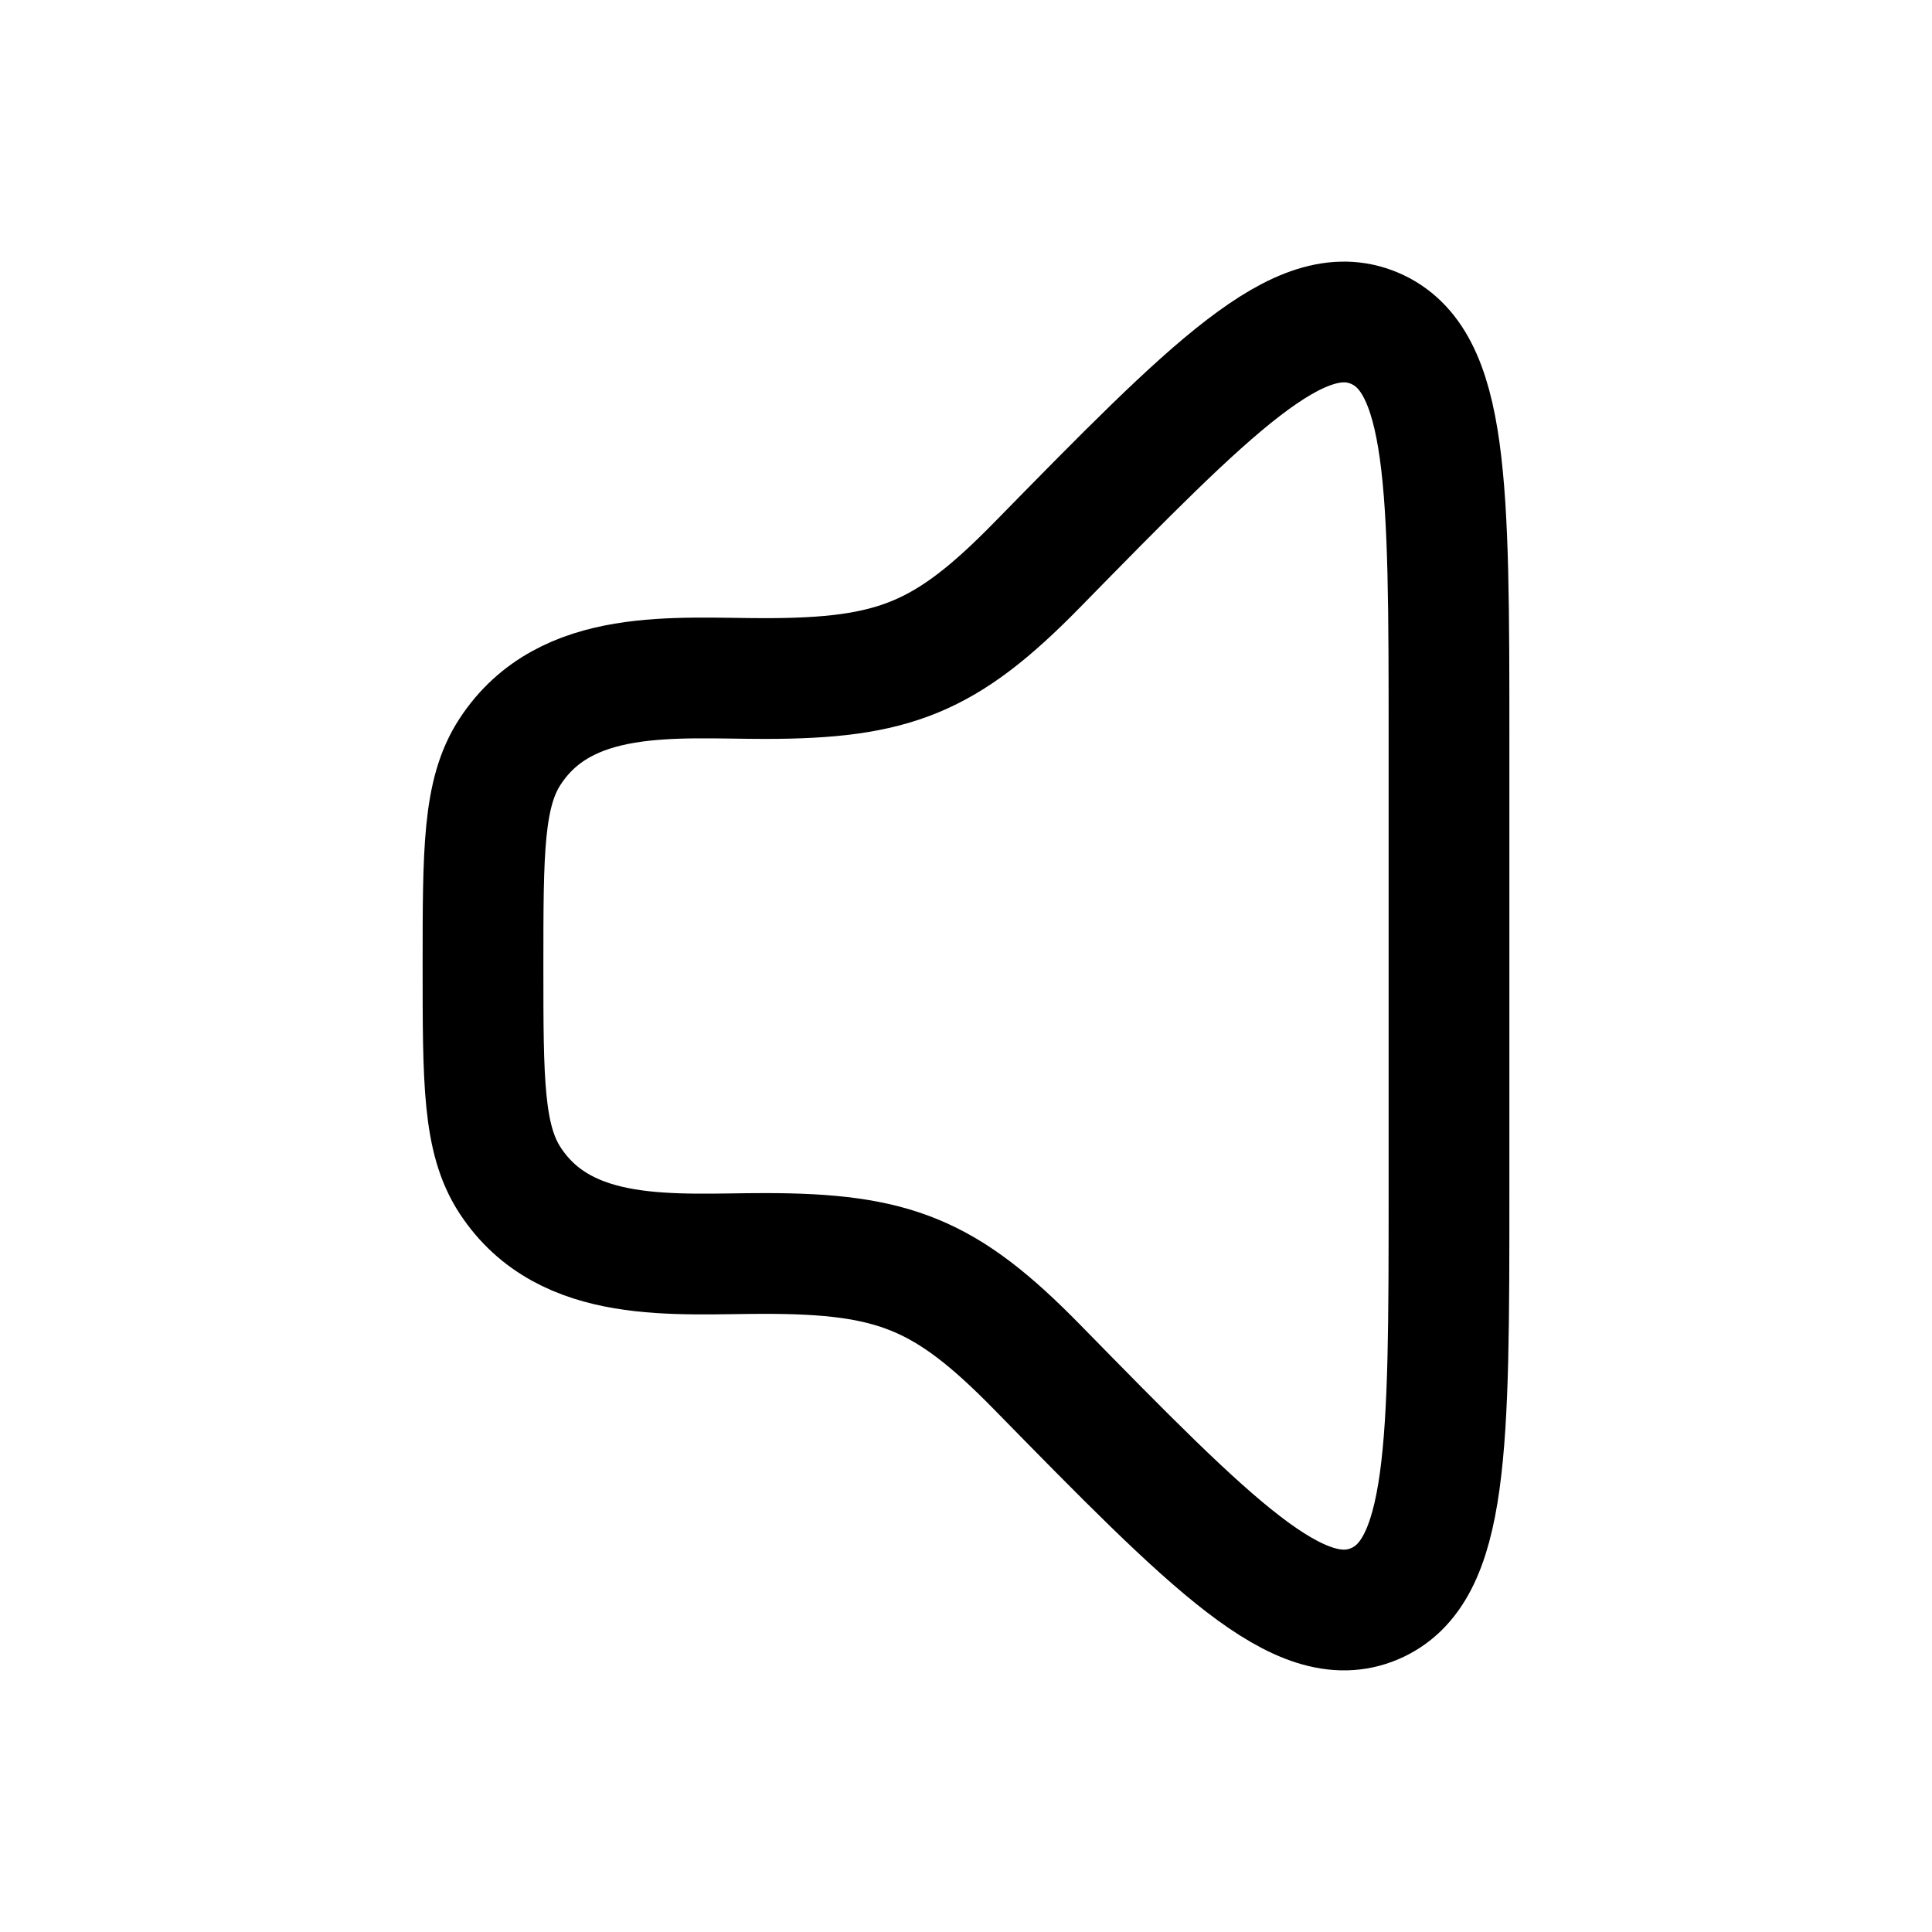
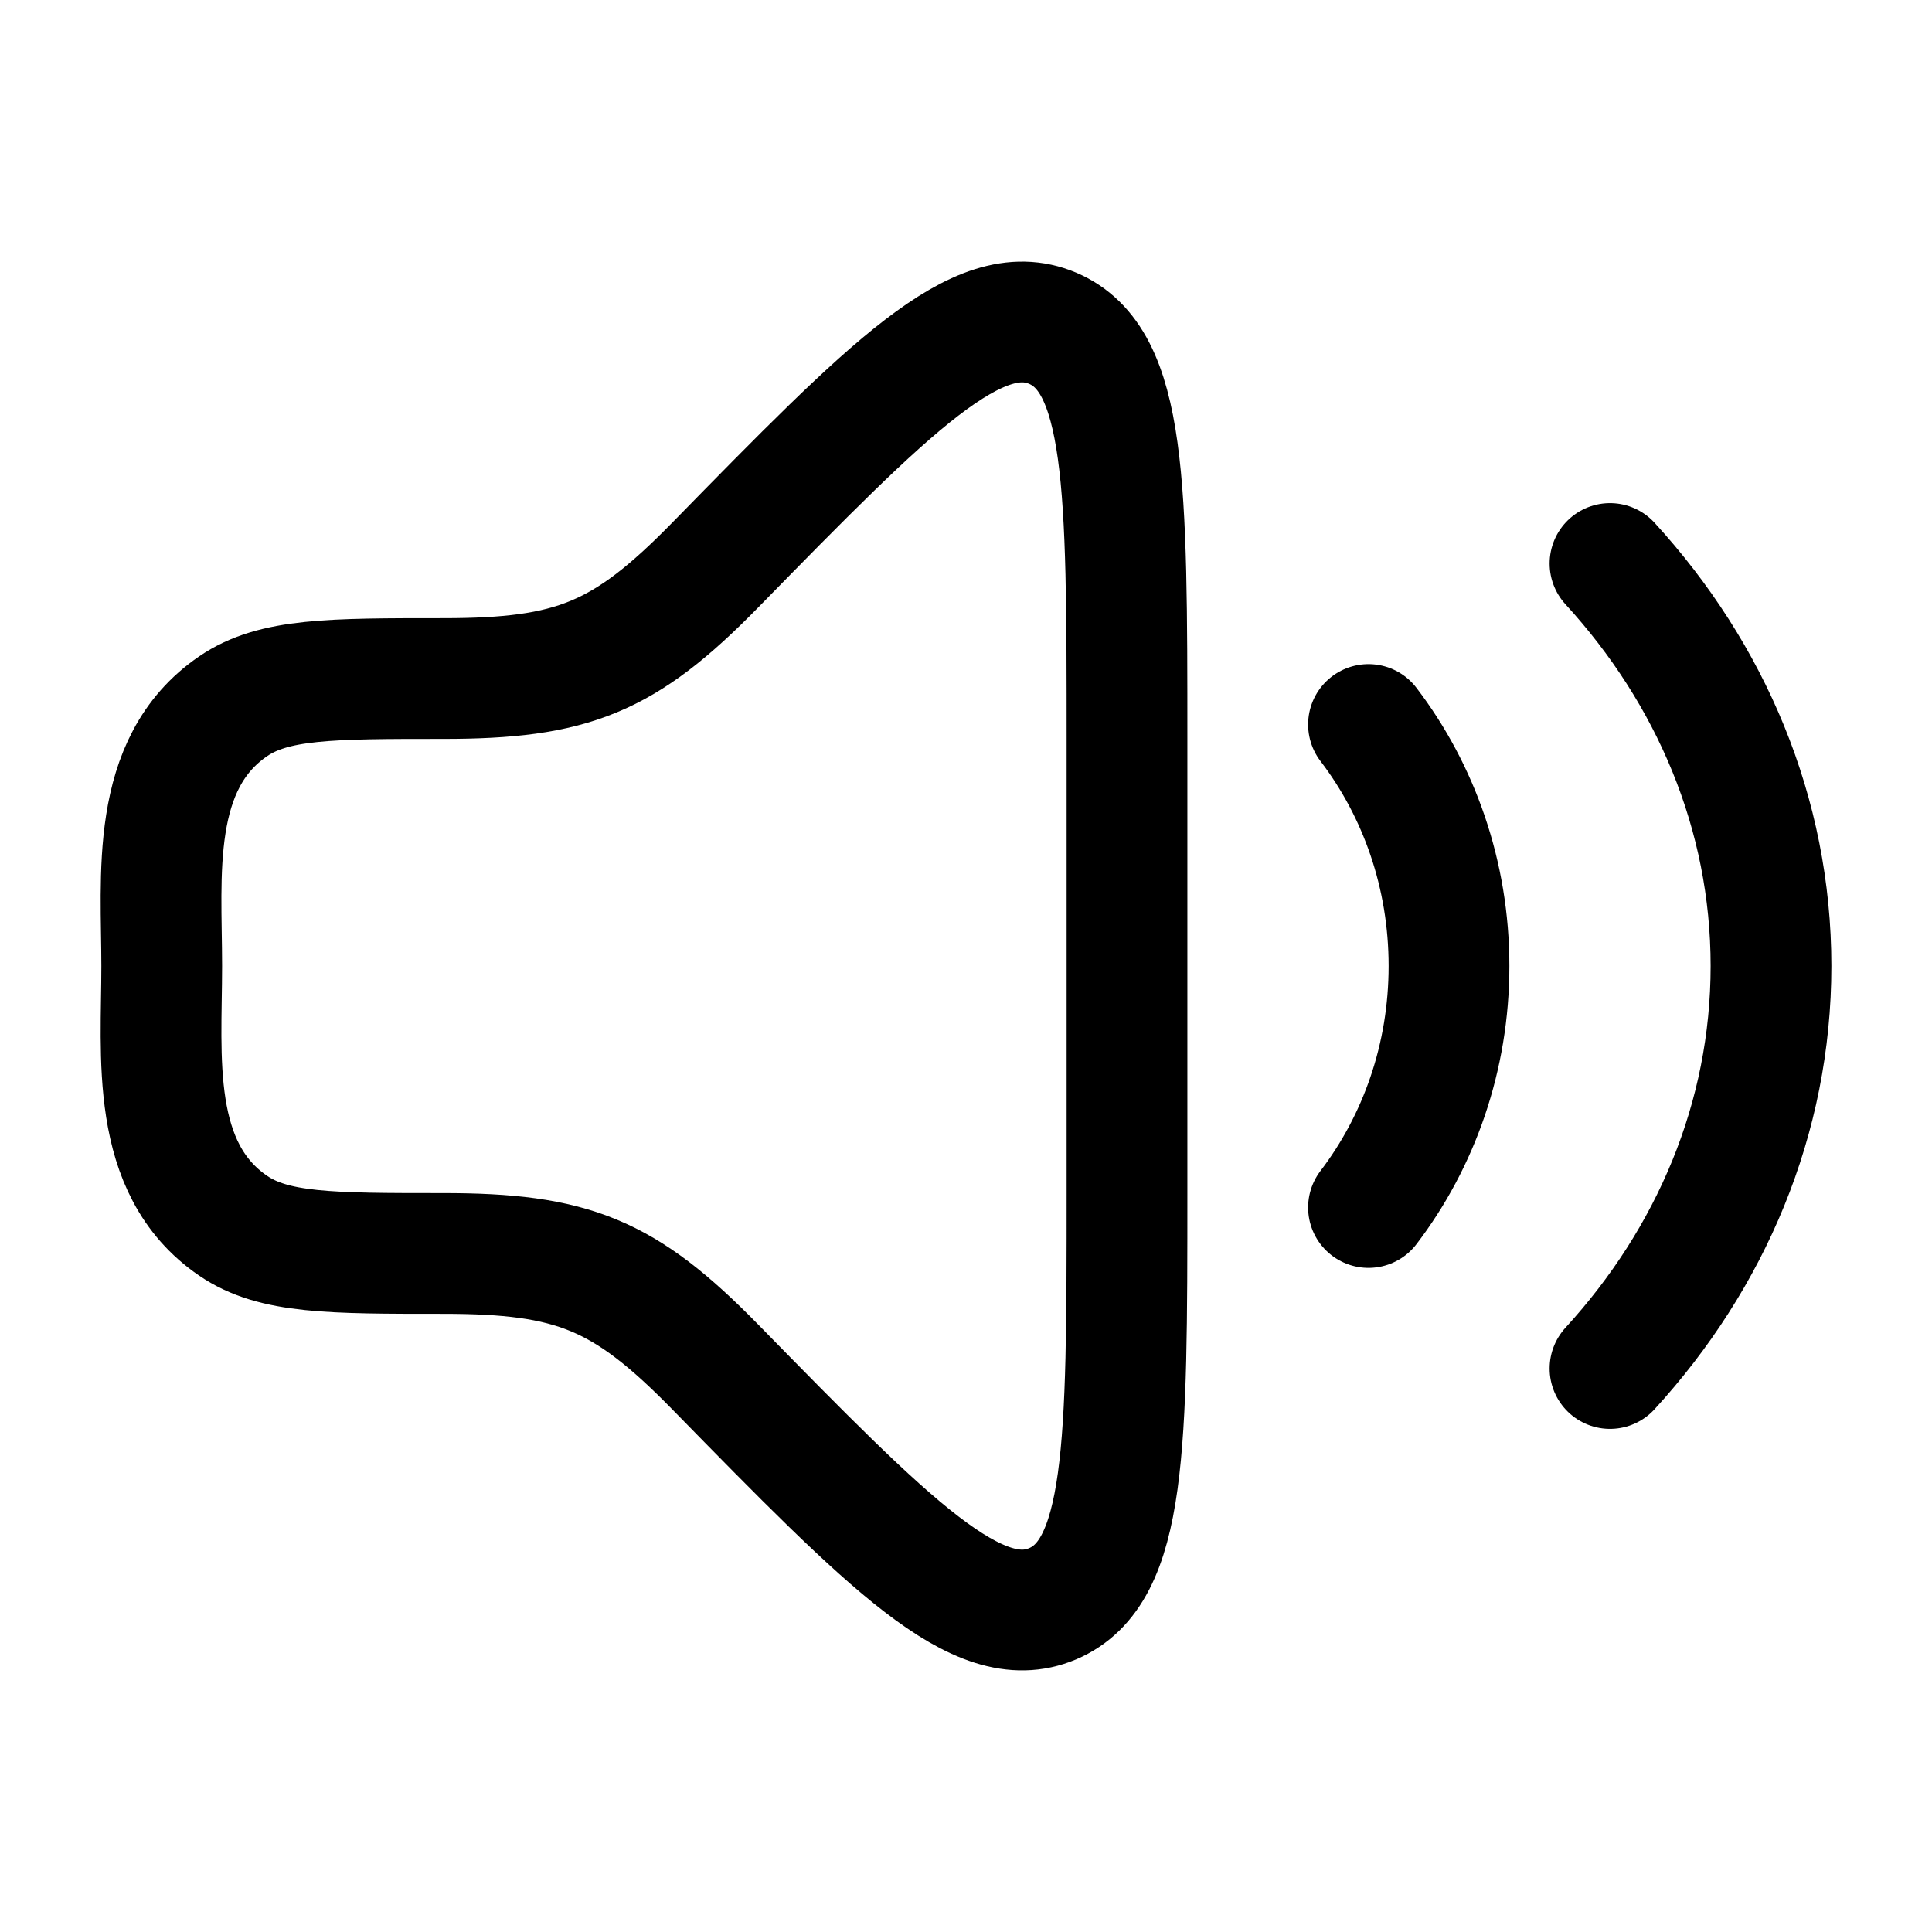
<svg xmlns="http://www.w3.org/2000/svg" viewBox="0 0 24 24" width="24" height="24" color="#000000" fill="none">
-   <path d="M18 14.813V9.186C18 6.041 18 4.469 17.074 4.077C16.148 3.686 15.058 4.798 12.879 7.022C11.75 8.174 11.106 8.429 9.5 8.429C8.388 8.429 7.027 8.281 6.337 9.336C6 9.85 6 10.567 6 12C6 13.433 6 14.15 6.337 14.664C7.027 15.719 8.388 15.571 9.5 15.571C11.106 15.571 11.75 15.826 12.879 16.978C15.058 19.202 16.148 20.314 17.074 19.923C18 19.531 18 17.959 18 14.813Z" stroke="currentColor" stroke-width="1.5" stroke-linecap="round" stroke-linejoin="round" />
+   <path d="M14 14.813V9.186C14 6.041 14 4.469 13.075 4.077C12.149 3.686 11.06 4.798 8.882 7.022C7.754 8.174 7.111 8.429 5.506 8.429C4.103 8.429 3.401 8.429 2.897 8.773C1.85 9.487 2.009 10.882 2.009 12C2.009 13.118 1.85 14.513 2.897 15.227C3.401 15.571 4.103 15.571 5.506 15.571C7.111 15.571 7.754 15.826 8.882 16.978C11.06 19.202 12.149 20.314 13.075 19.923C14 19.531 14 17.959 14 14.813Z" stroke="currentColor" stroke-width="1.5" stroke-linecap="round" stroke-linejoin="round" />
+   <path d="M17 9C17.625 9.82 18 10.863 18 12C18 13.137 17.625 14.18 17 15" stroke="currentColor" stroke-width="1.5" stroke-linecap="round" stroke-linejoin="round" />
+   <path d="M20 7C21.251 8.366 22 10.106 22 12C22 13.894 21.251 15.634 20 17" stroke="currentColor" stroke-width="1.5" stroke-linecap="round" stroke-linejoin="round" />
</svg>
